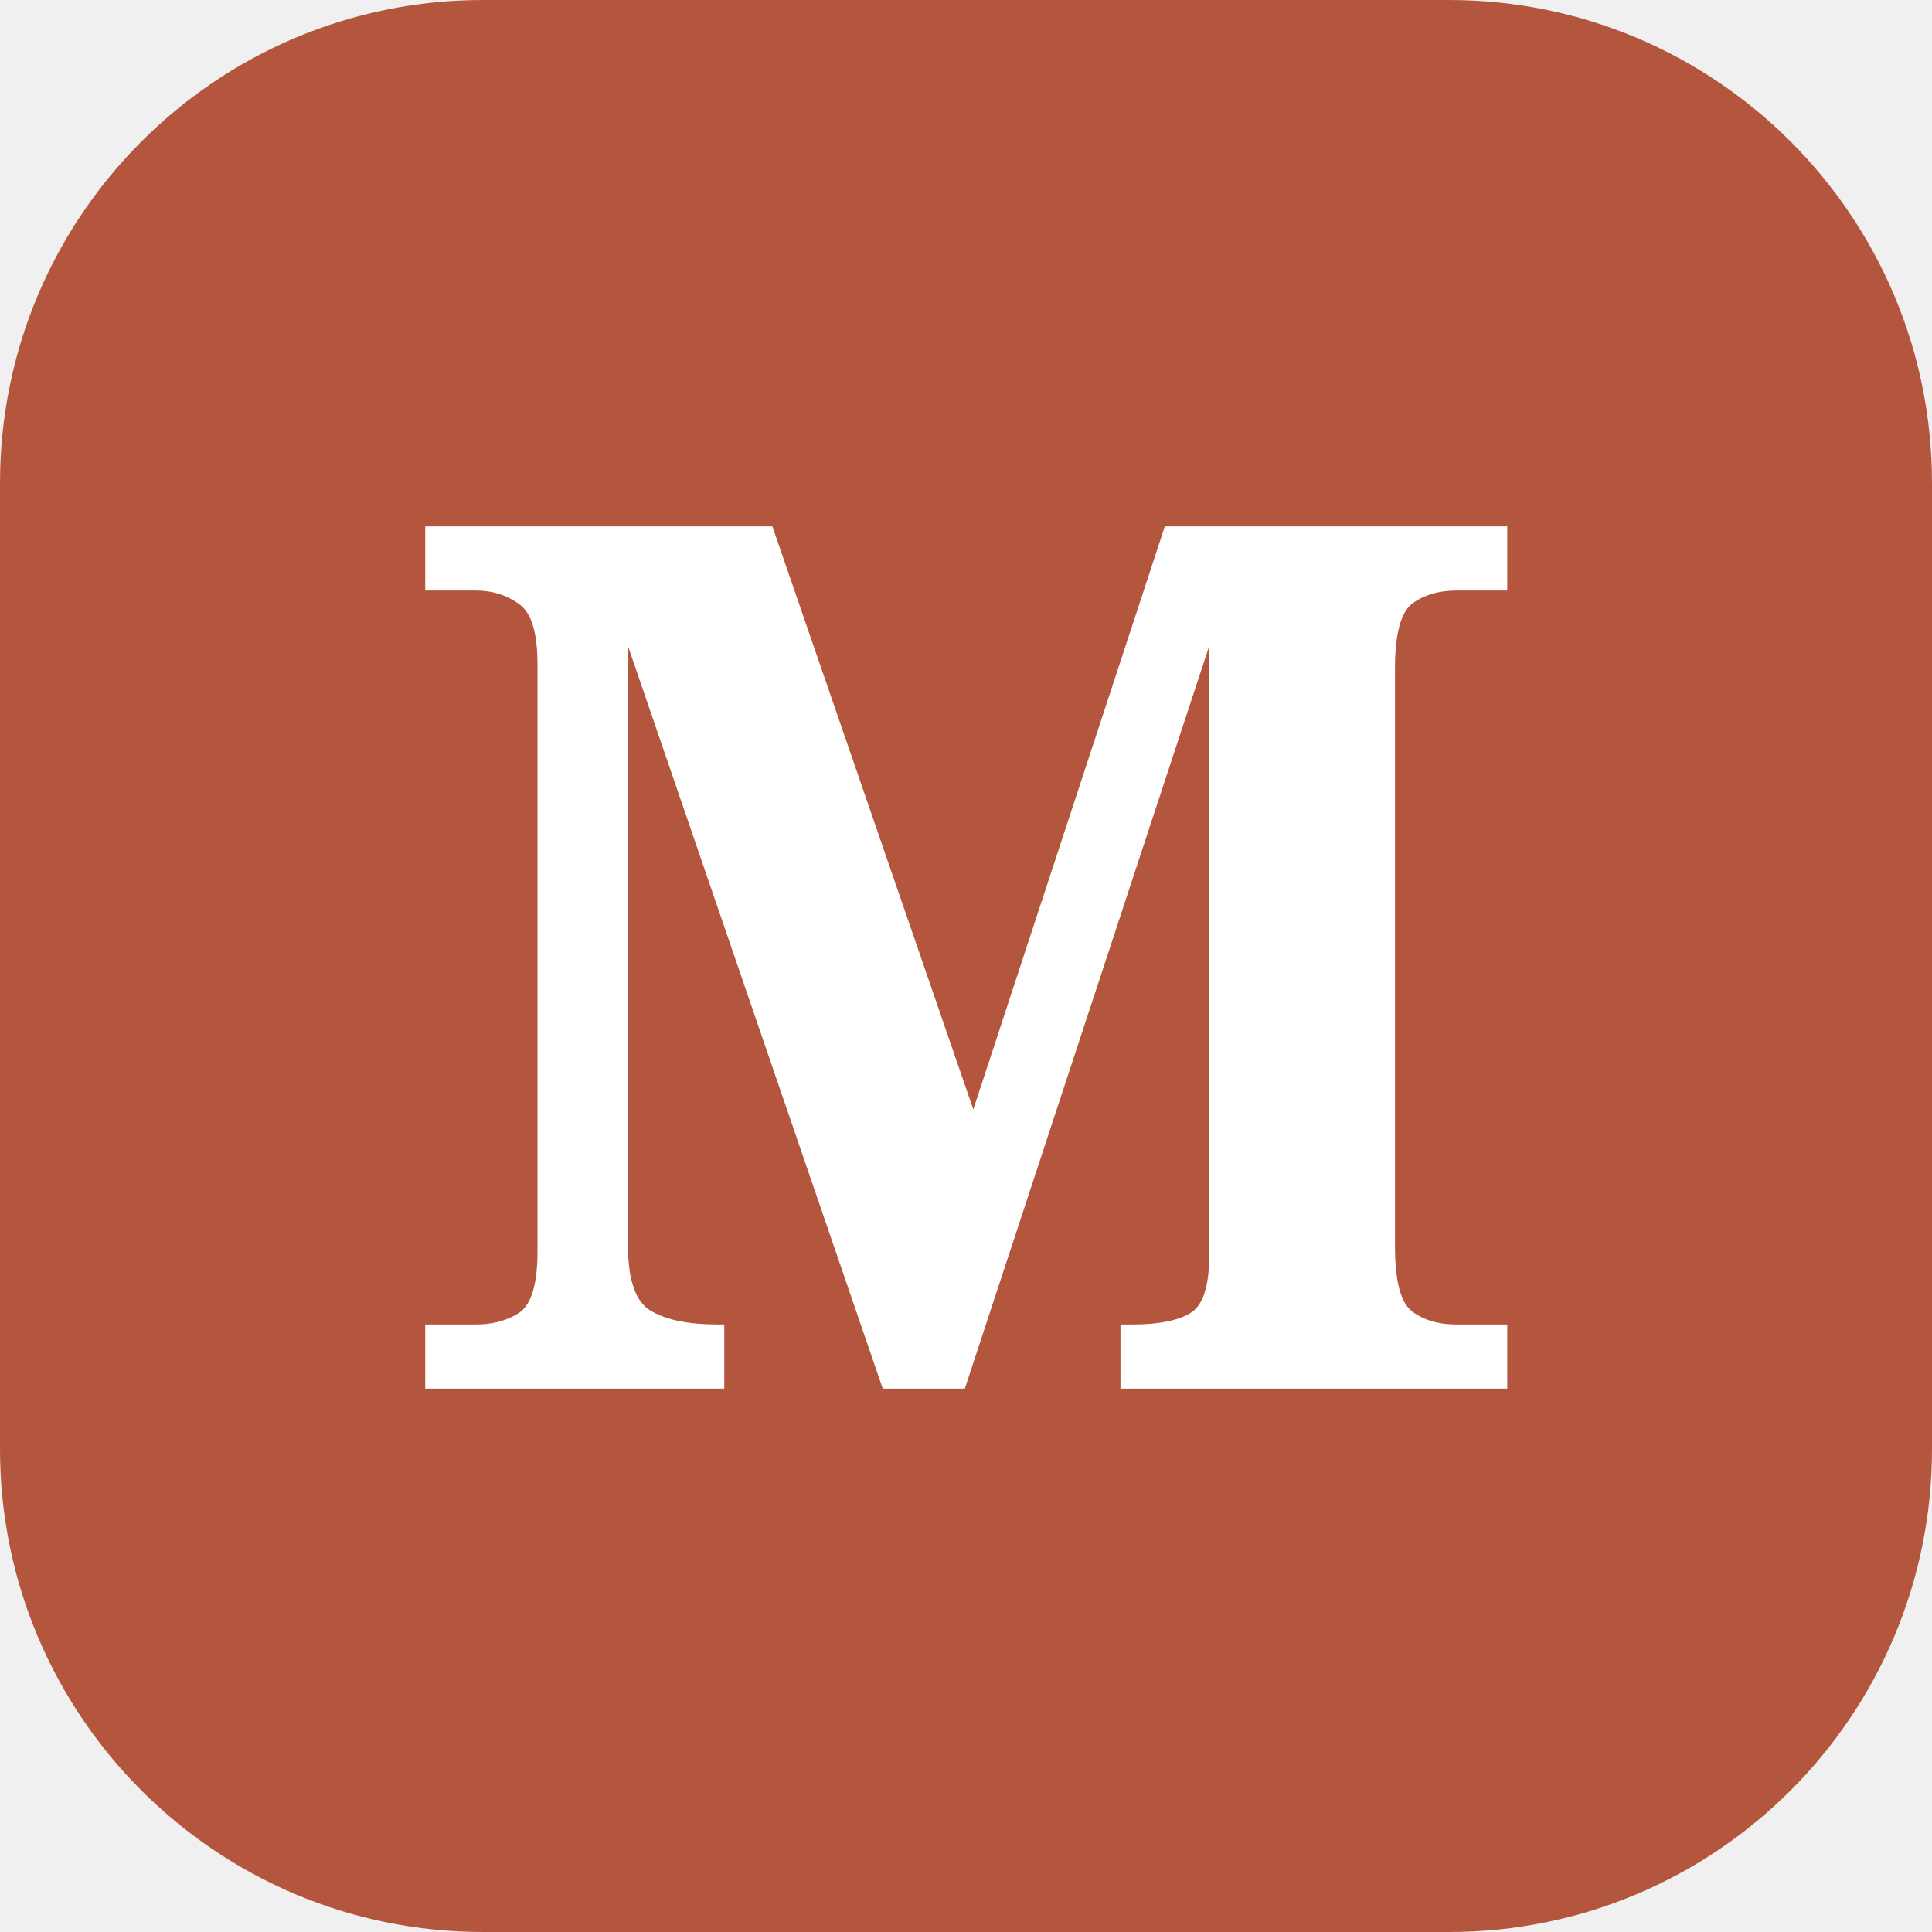
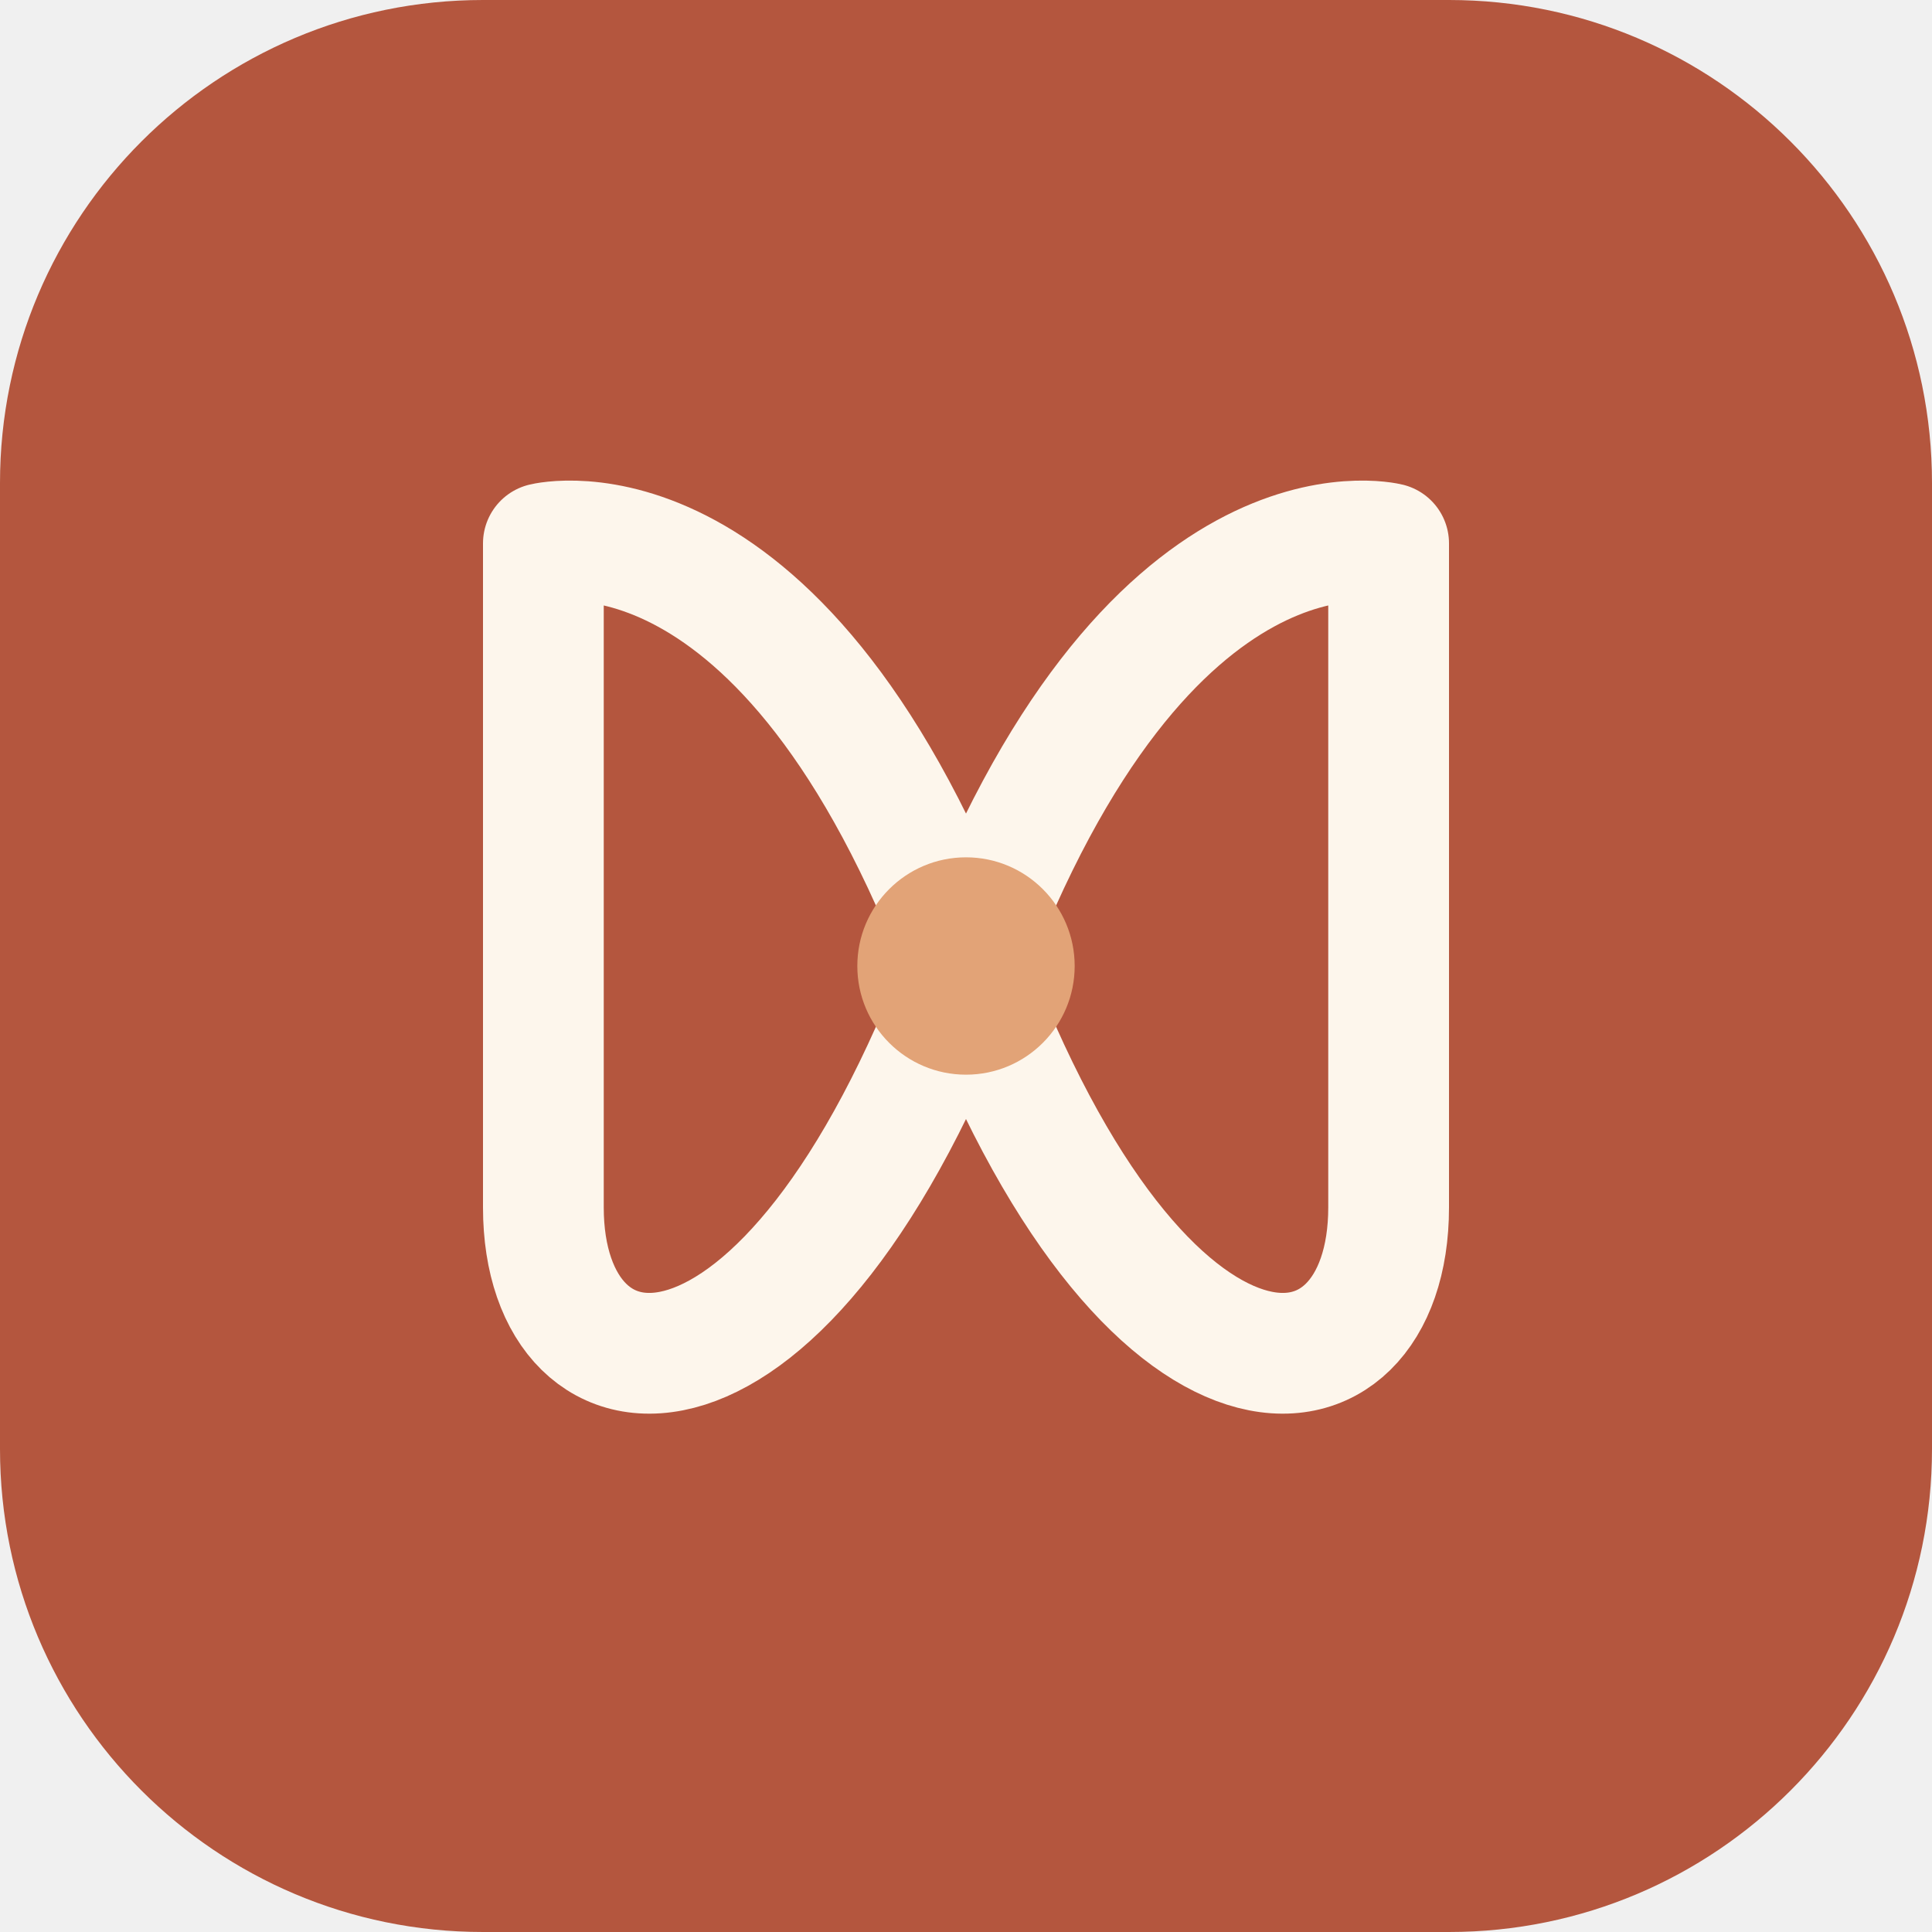
<svg xmlns="http://www.w3.org/2000/svg" width="32" height="32" viewBox="0 0 32 32" fill="none">
  <rect width="32" height="32" rx="8" fill="#B4563E" />
-   <text x="16" y="23" text-anchor="middle" fill="#FFFFFF" font-family="'Fraunces', Georgia, serif" font-weight="900" font-size="20">M</text>
+   <path d="M 9 9 V 20 C 9 23.5 13 24 16 16 C 13 8 9 9 9 9 Z" stroke="#FDF6EC" stroke-width="2" stroke-linecap="round" stroke-linejoin="round" fill="none" />
+   <path d="M 23 9 V 20 C 23 23.5 19 24 16 16 C 19 8 23 9 23 9 Z" stroke="#FDF6EC" stroke-width="2" stroke-linecap="round" stroke-linejoin="round" fill="none" />
+   <circle cx="16" cy="16" r="1.8" fill="#E2A377" />
</svg>
